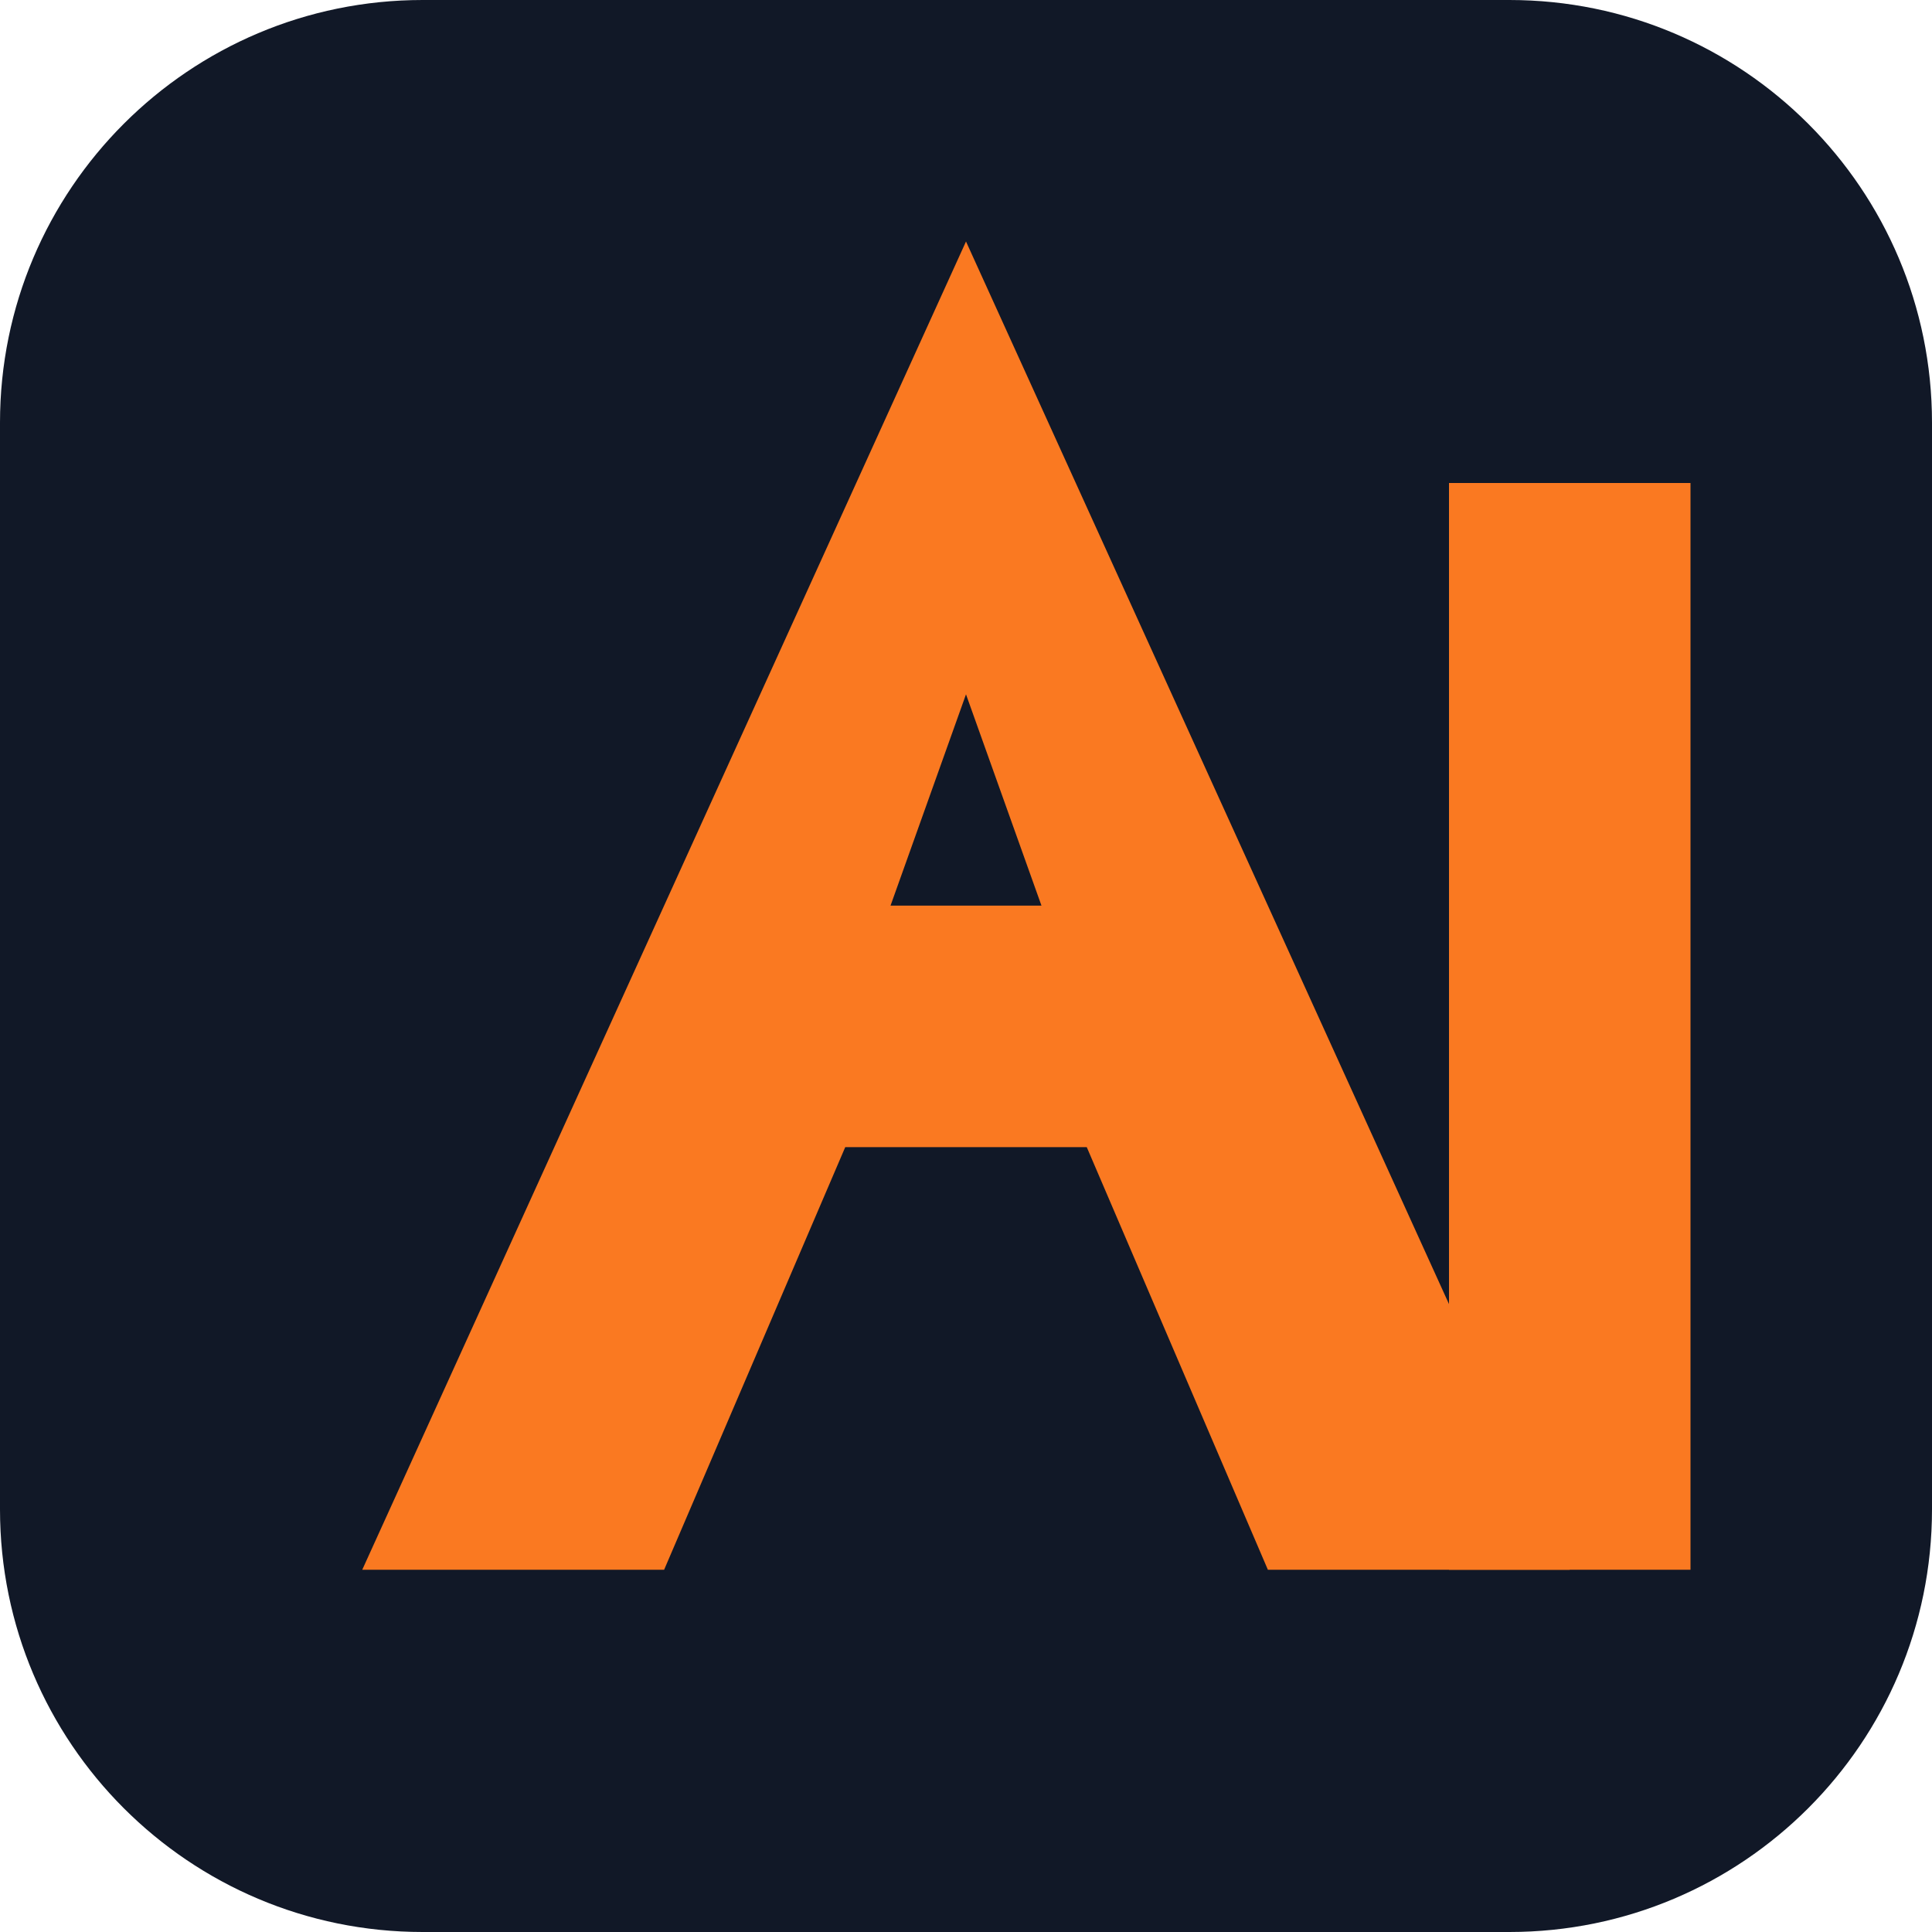
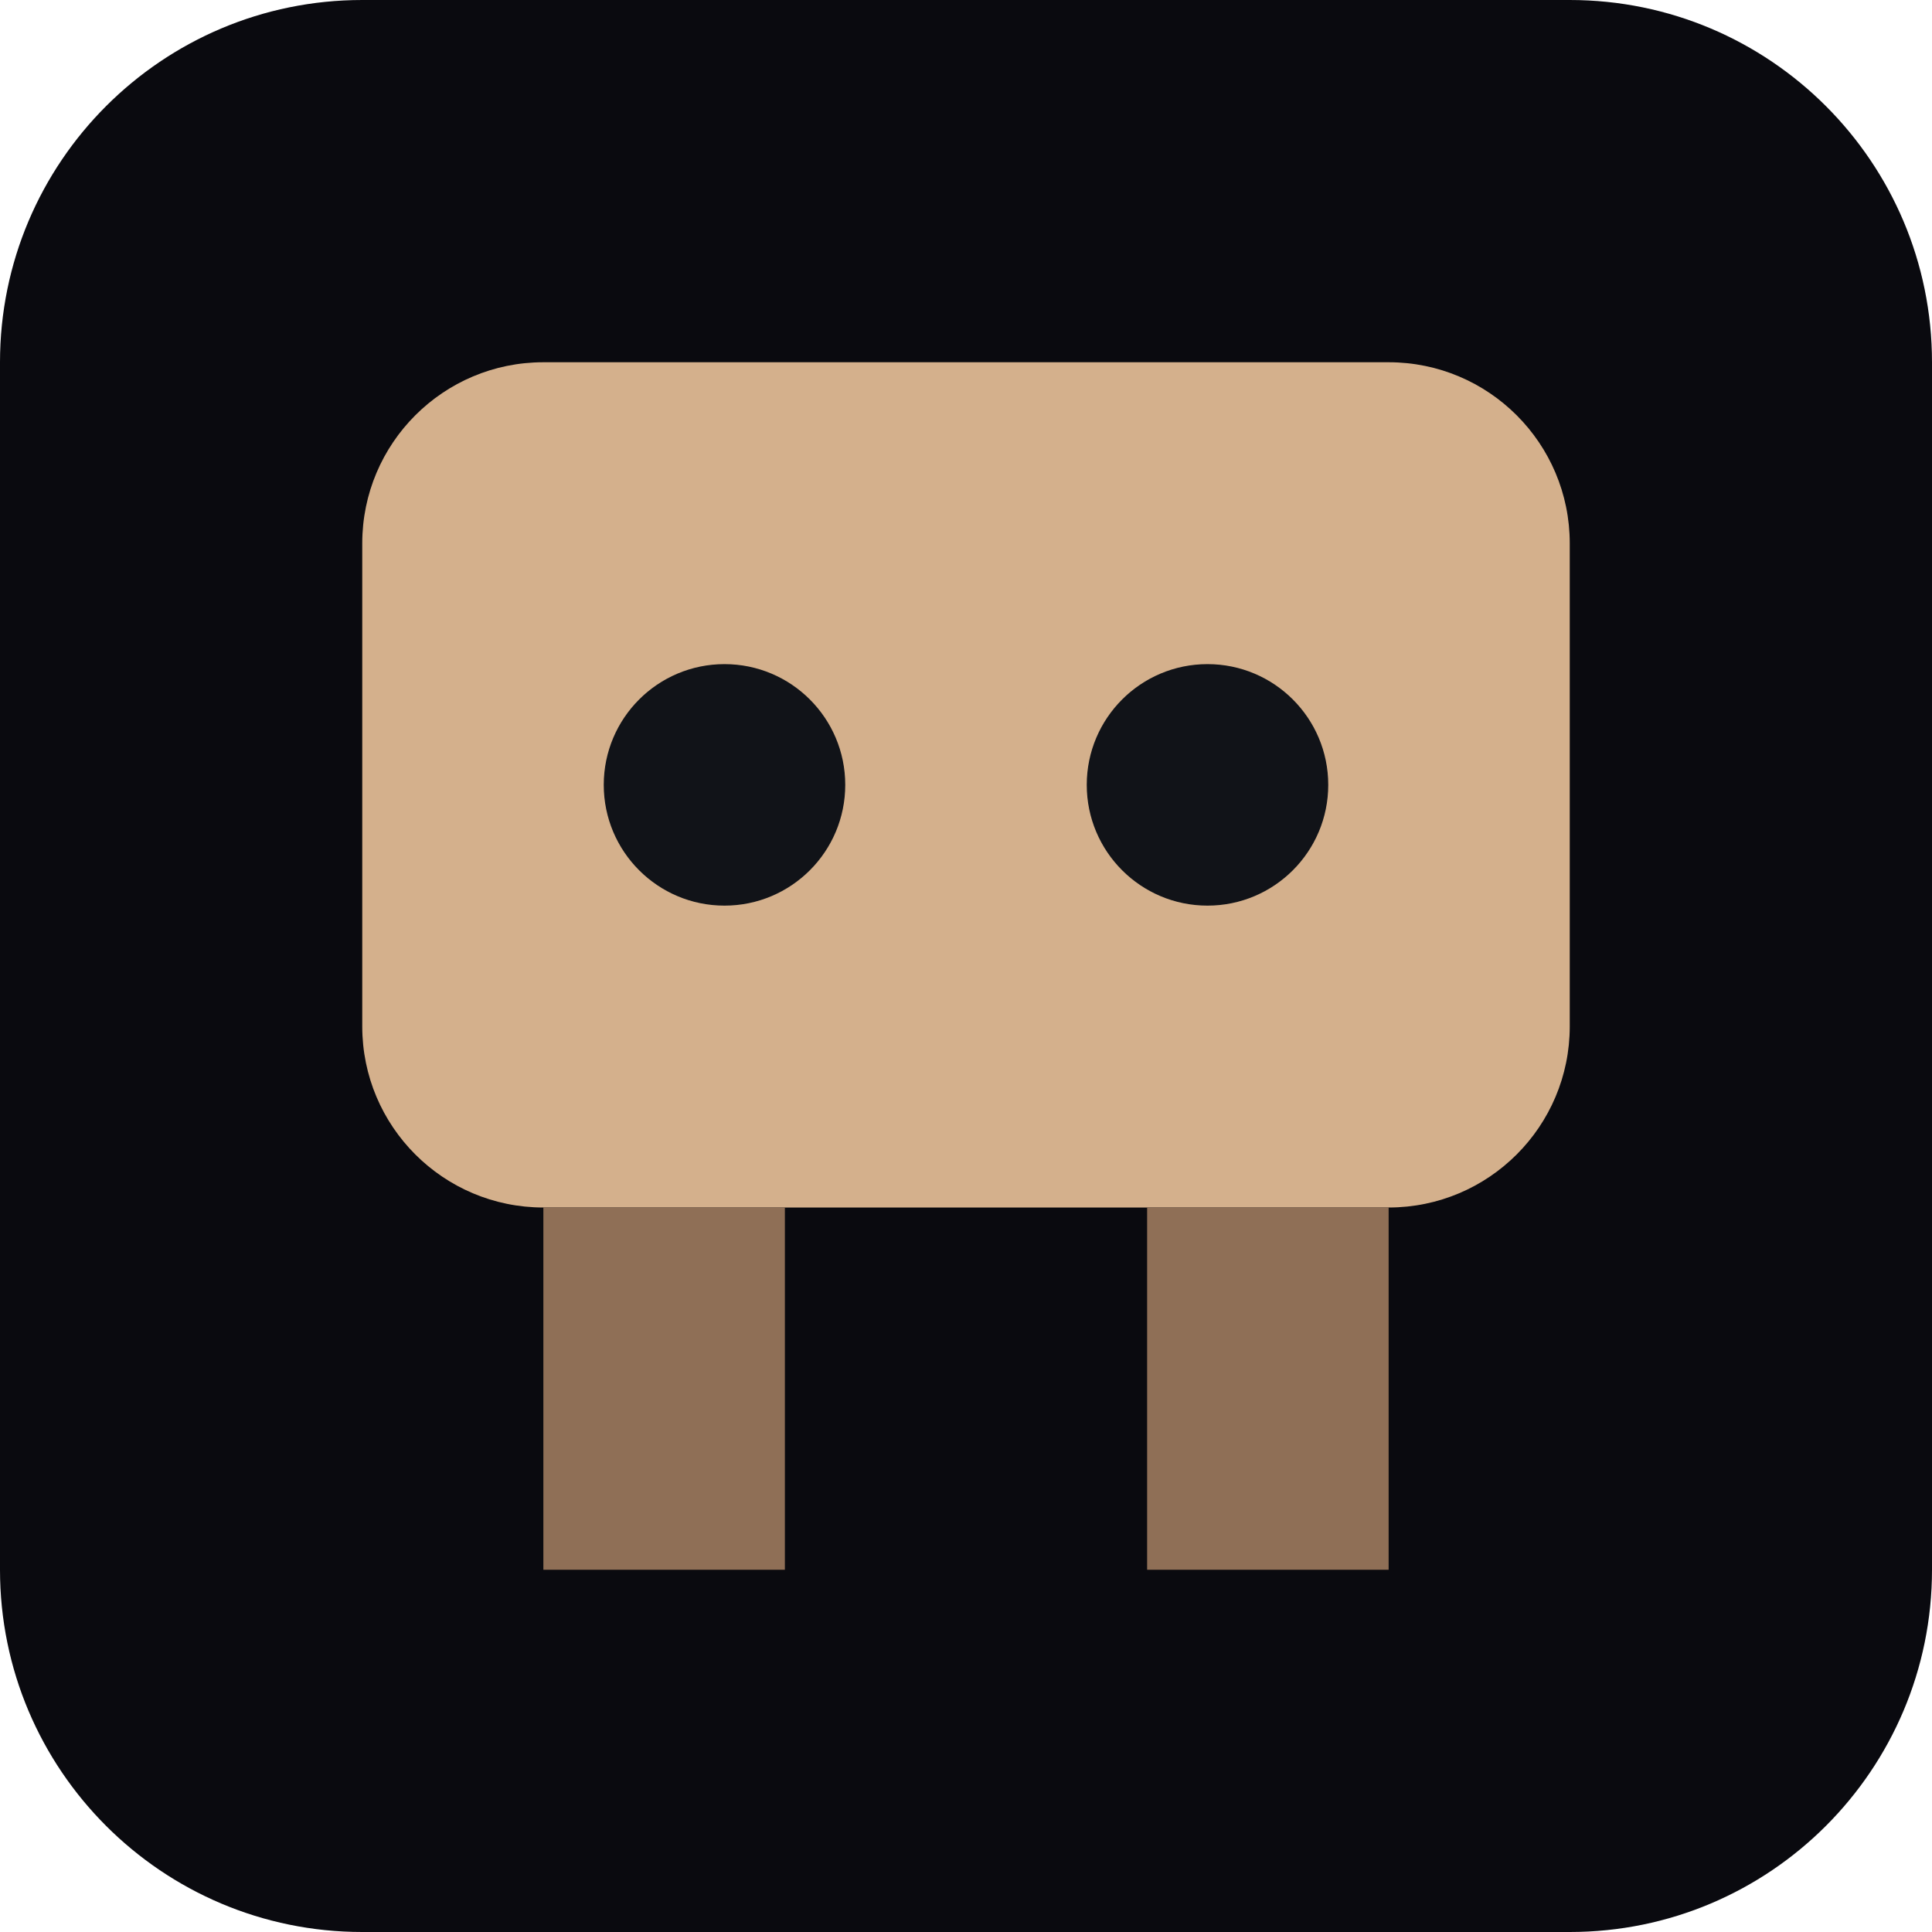
- <svg xmlns="http://www.w3.org/2000/svg" width="32" height="32" viewBox="0 0 32 32" fill="none">
-   <rect width="32" height="32" rx="7" fill="#111827" />
-   <g fill="#FA7921">
-     <path d="M6 26L16 4L26 26H21L18 19H14L11 26H6ZM14.75 15H17.25L16 11.5L14.75 15Z" />
-     <path d="M24 8H28V26H24V8Z" />
-   </g>
+ <svg xmlns="http://www.w3.org/2000/svg" viewBox="0 0 32 32">
+   <rect width="32" height="32" rx="6" fill="#0a0a0f" />
+   <rect x="6" y="6" width="20" height="14" rx="3" fill="#D4B08C" />
+   <circle cx="12" cy="13" r="2" fill="#111318" />
+   <circle cx="20" cy="13" r="2" fill="#111318" />
+   <text x="16" y="14" font-family="monospace" font-size="6" fill="#d4b08c" text-anchor="middle">A</text>
+   <rect x="9" y="20" width="4" height="6" fill="#8f6f56" />
+   <rect x="19" y="20" width="4" height="6" fill="#8f6f56" />
</svg>
